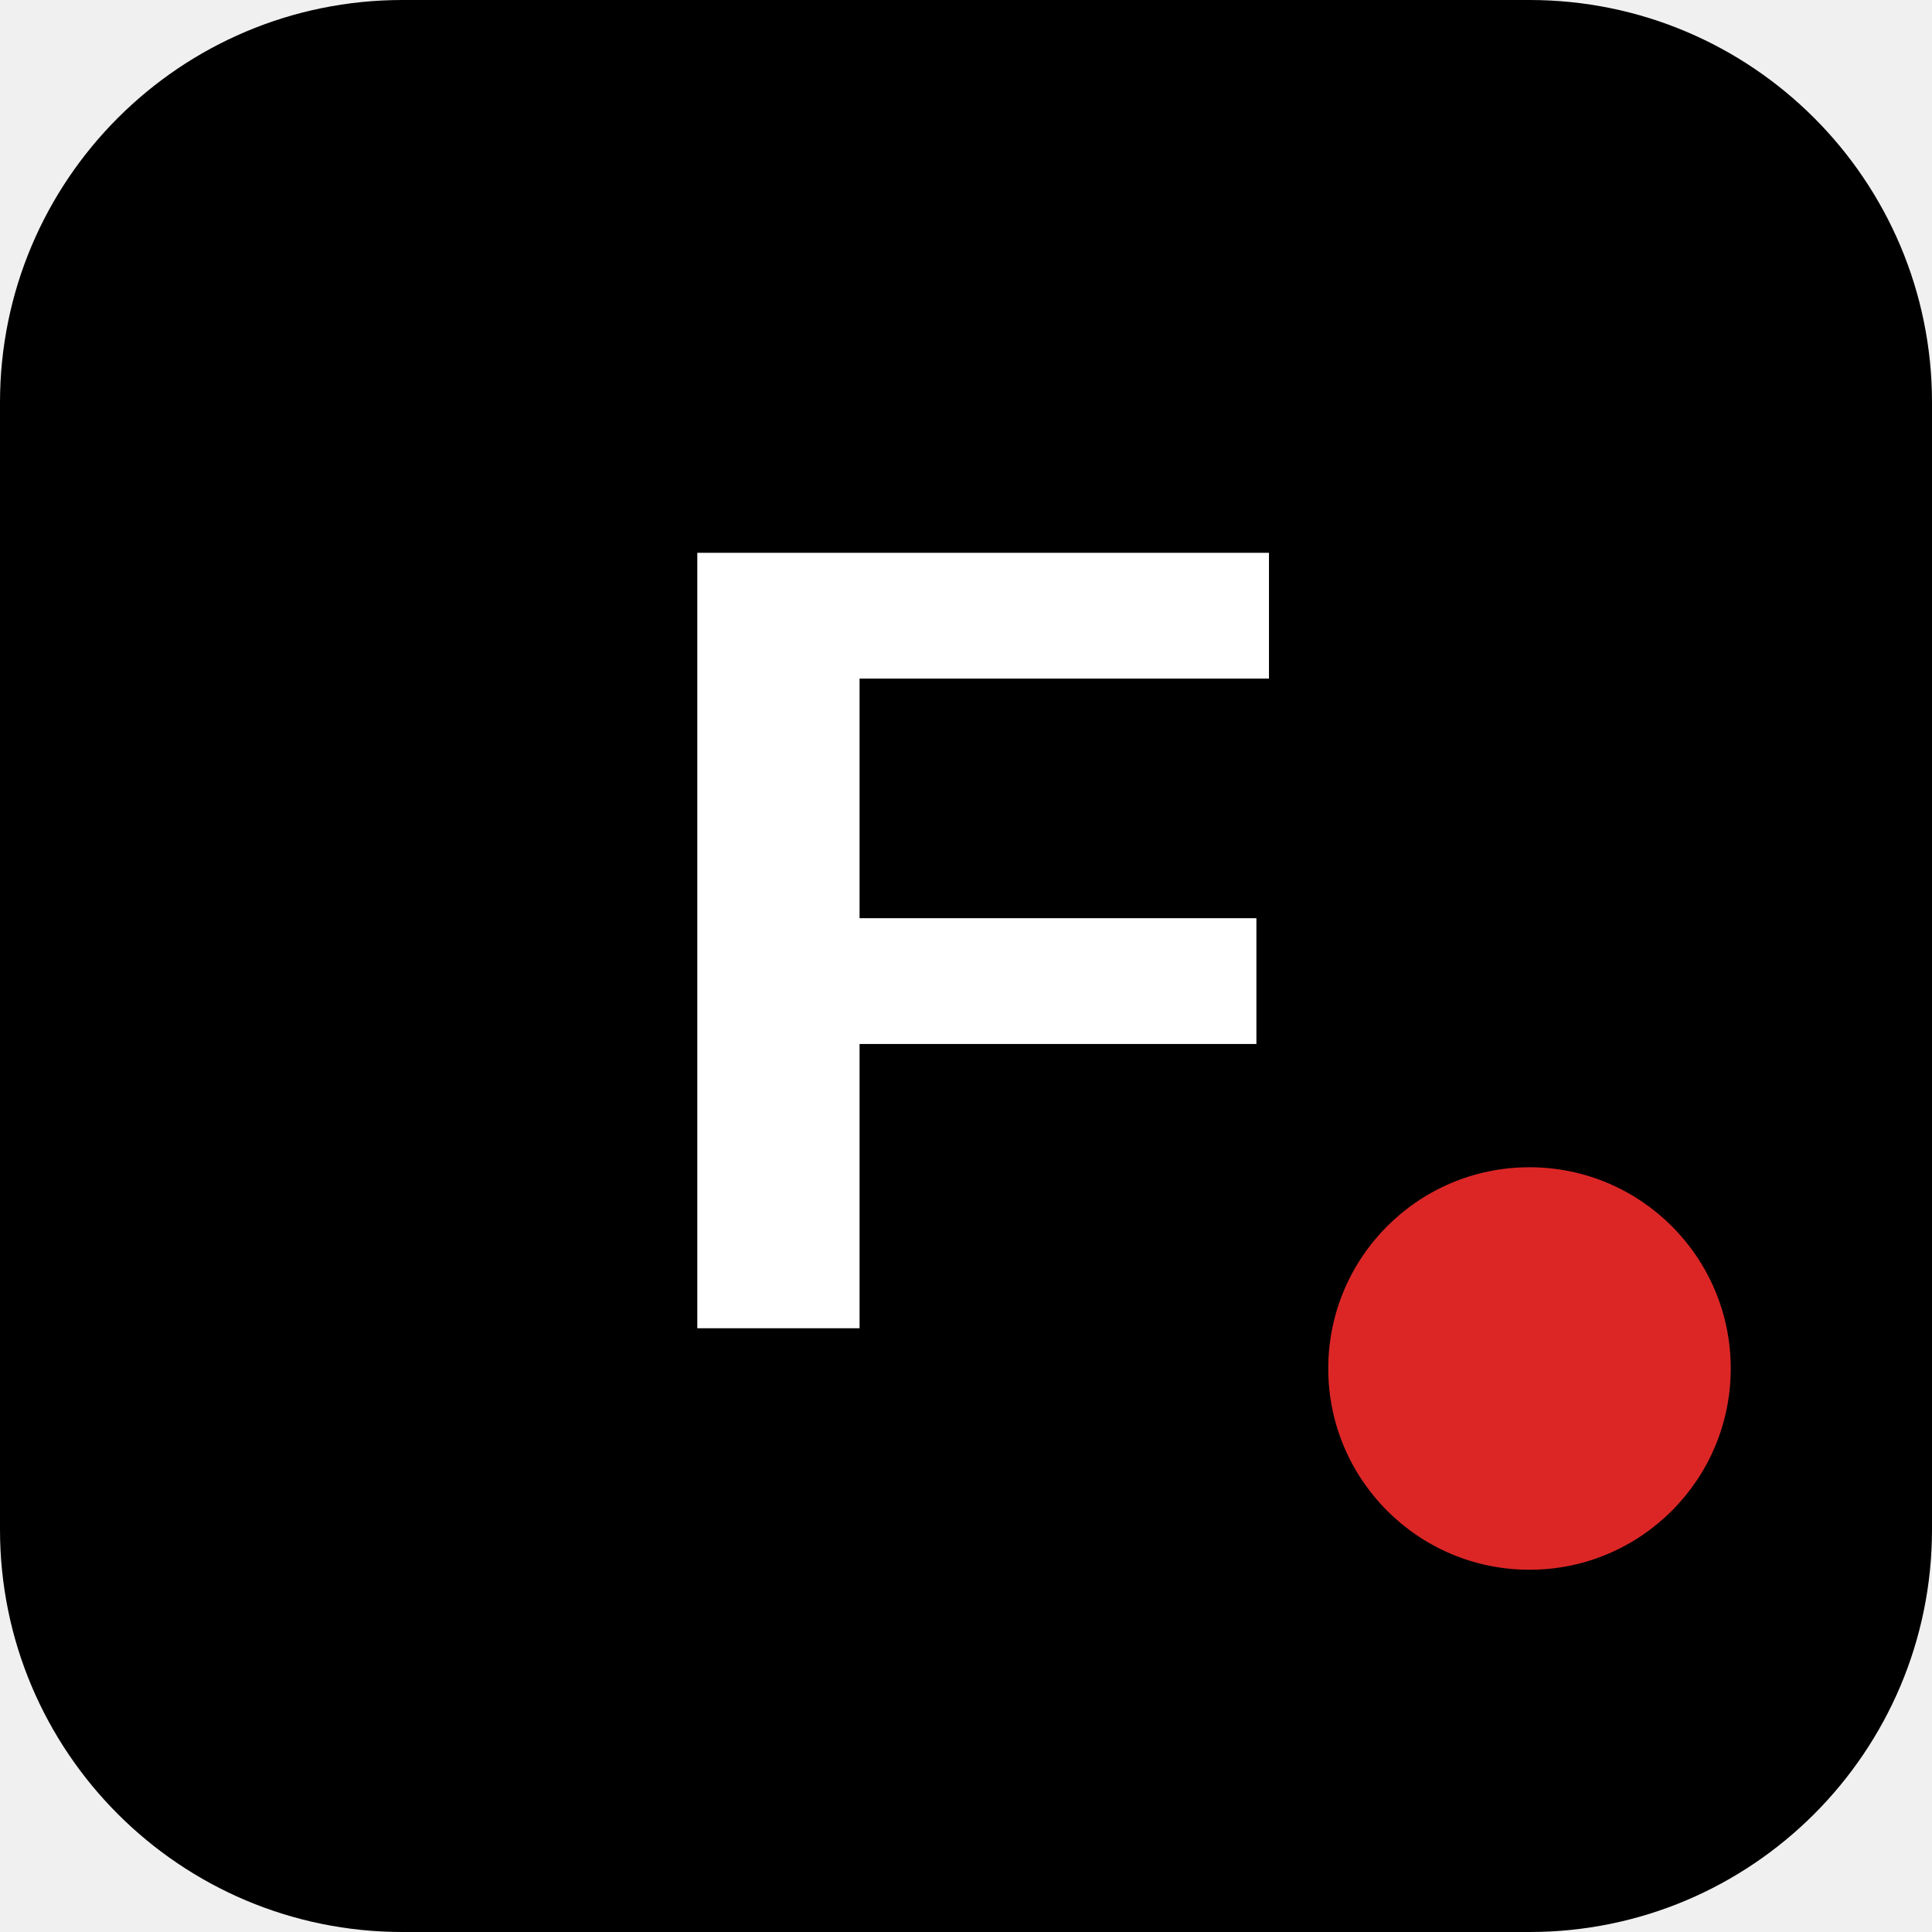
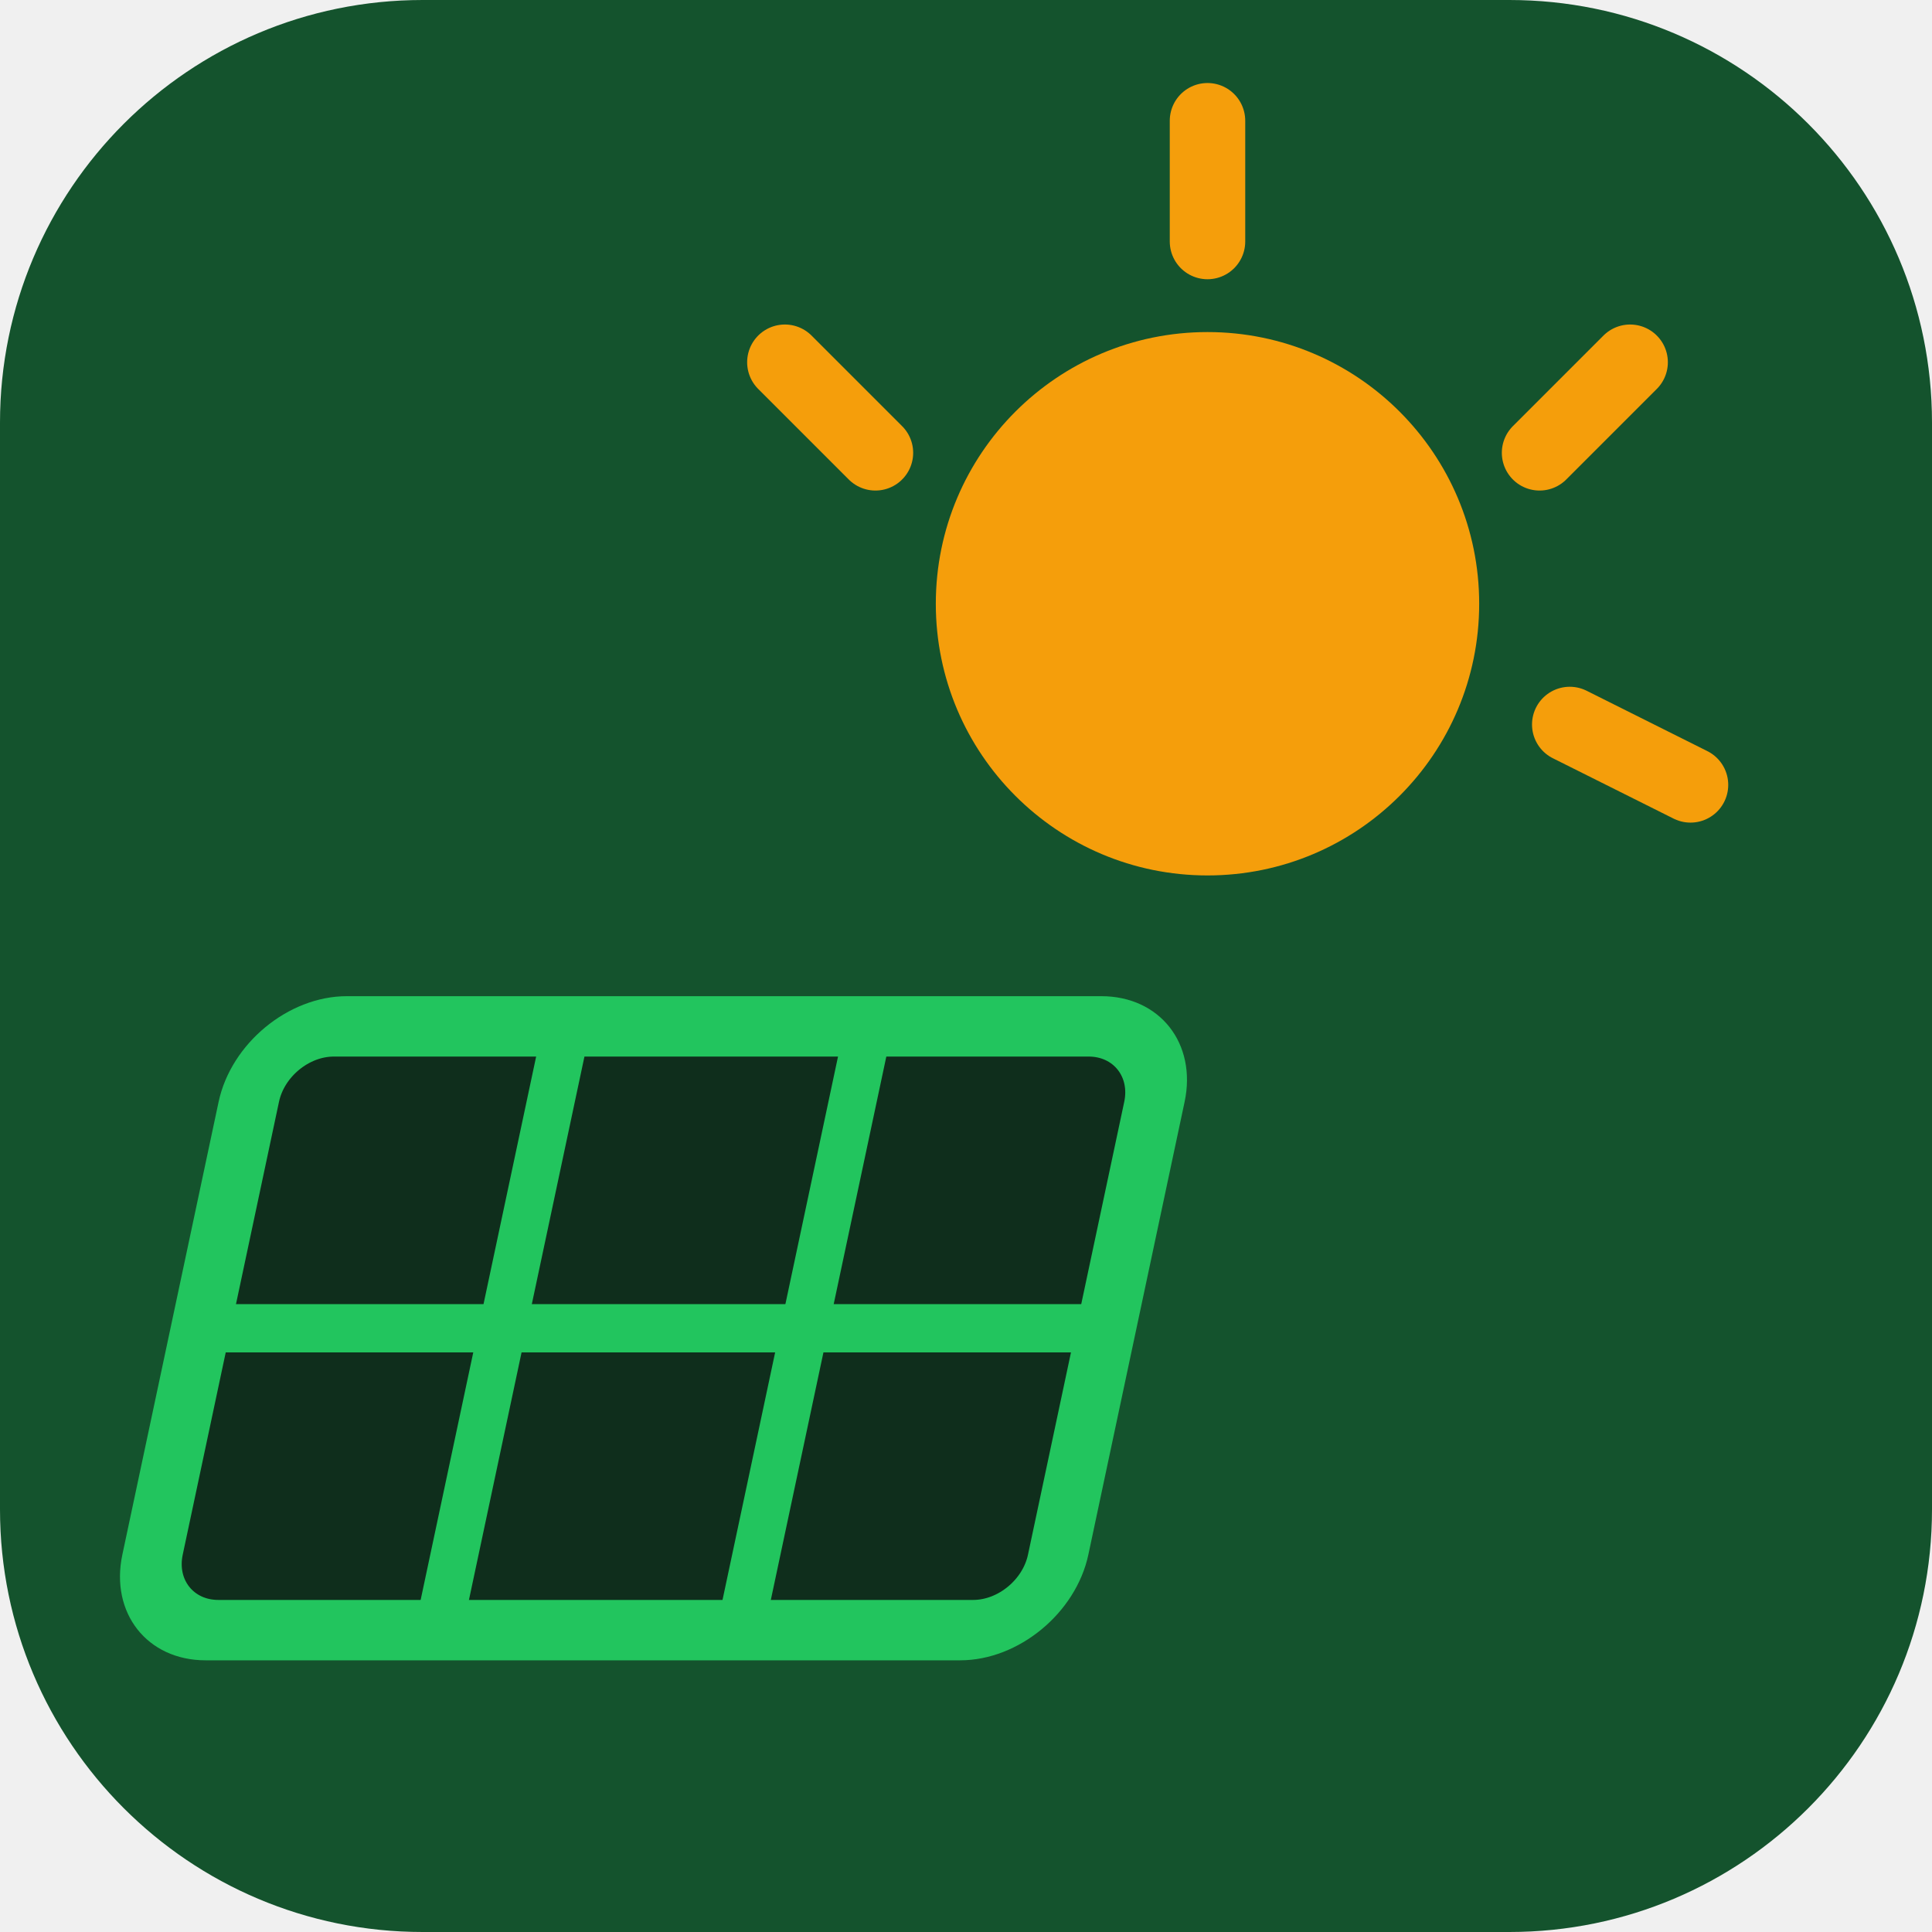
- <svg xmlns="http://www.w3.org/2000/svg" width="48" height="48" viewBox="0 0 48 48">
-   <rect width="48" height="48" rx="10" fill="#000000" />
-   <text x="24" y="33" font-family="Arial Black, Arial, sans-serif" font-size="28" font-weight="900" fill="#ffffff" text-anchor="middle">F</text>
-   <circle cx="38" cy="34" r="5" fill="#dc2626" />
+ <svg xmlns="http://www.w3.org/2000/svg" viewBox="0 0 64 64">
+   <rect width="64" height="64" rx="14" fill="#14532d" />
+   <circle cx="40" cy="20" r="9" fill="#f59e0b" />
+   <g stroke="#f59e0b" stroke-width="2.5" stroke-linecap="round">
+     <line x1="40" y1="4" x2="40" y2="8" />
+     <line x1="54" y1="12" x2="51" y2="15" />
+     <line x1="56" y1="26" x2="52" y2="24" />
+     <line x1="26" y1="12" x2="29" y2="15" />
+   </g>
+   <g transform="skewX(-12)">
+     <rect x="16" y="34" width="30" height="20" rx="2.5" fill="#0f2e1c" stroke="#22c55e" stroke-width="2" />
+     <line x1="26" y1="34" x2="26" y2="54" stroke="#22c55e" stroke-width="1.6" />
+     <line x1="36" y1="34" x2="36" y2="54" stroke="#22c55e" stroke-width="1.6" />
+     <line x1="16" y1="44" x2="46" y2="44" stroke="#22c55e" stroke-width="1.6" />
+   </g>
</svg>
